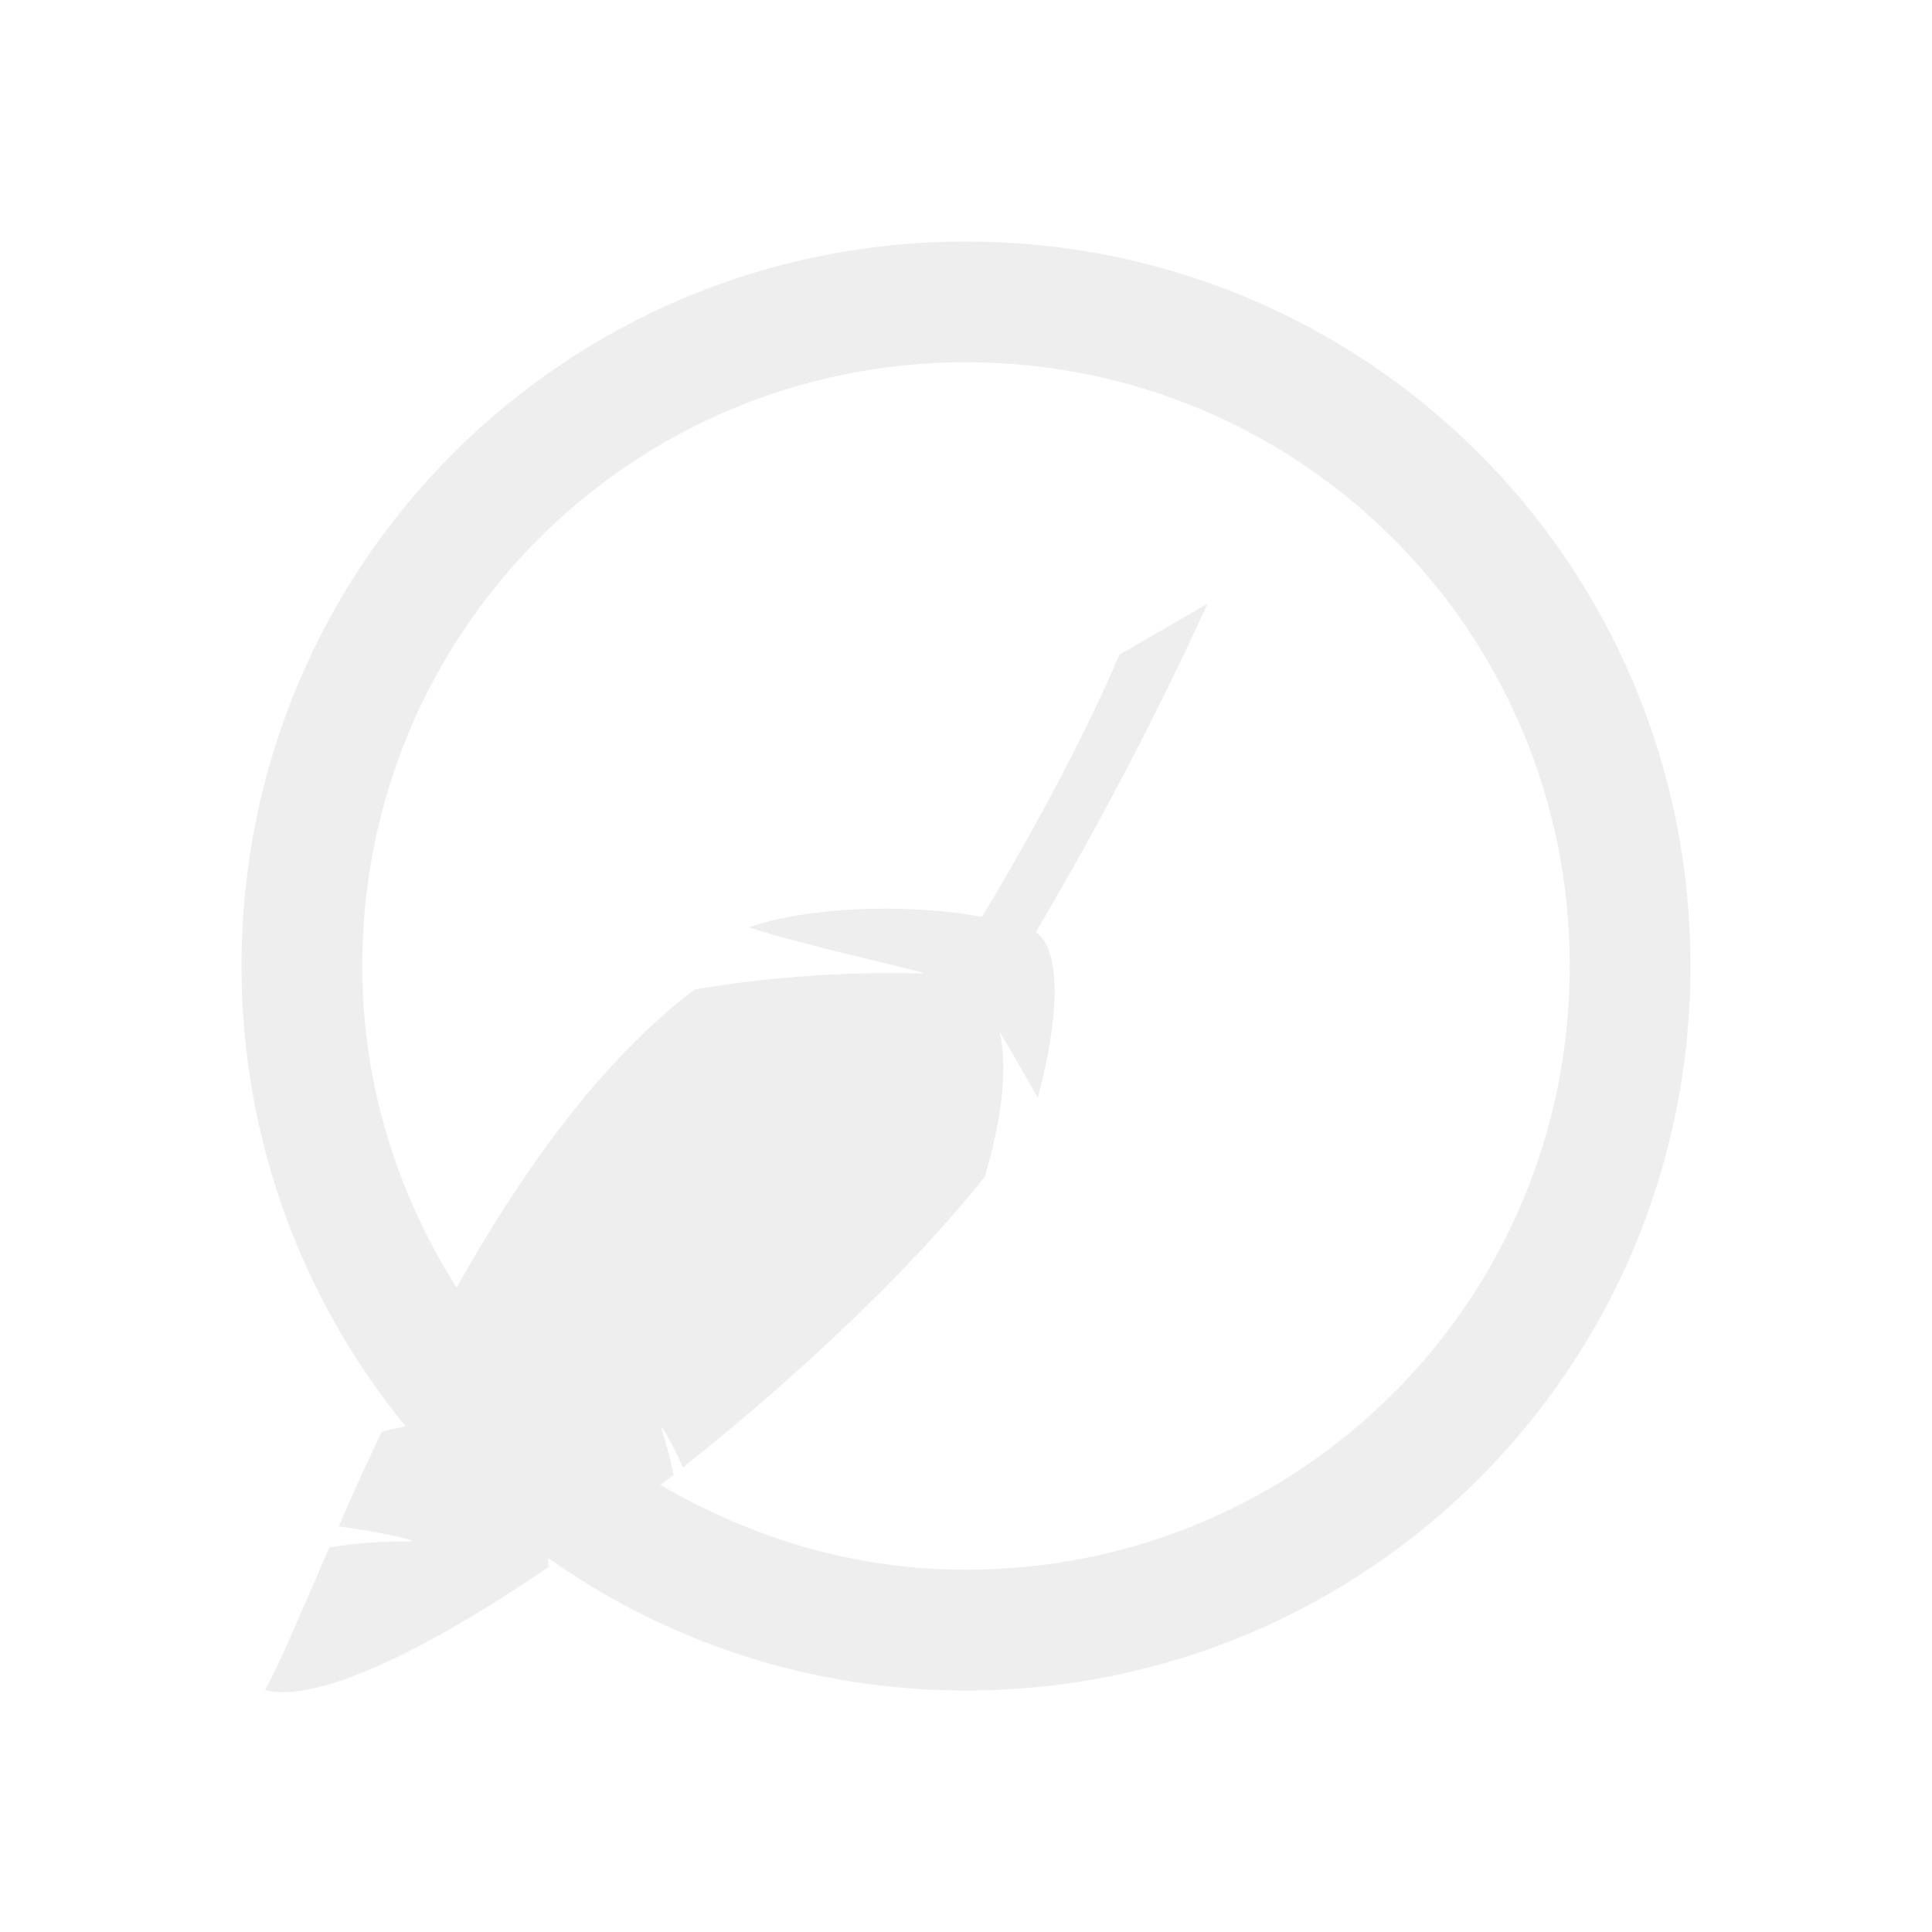
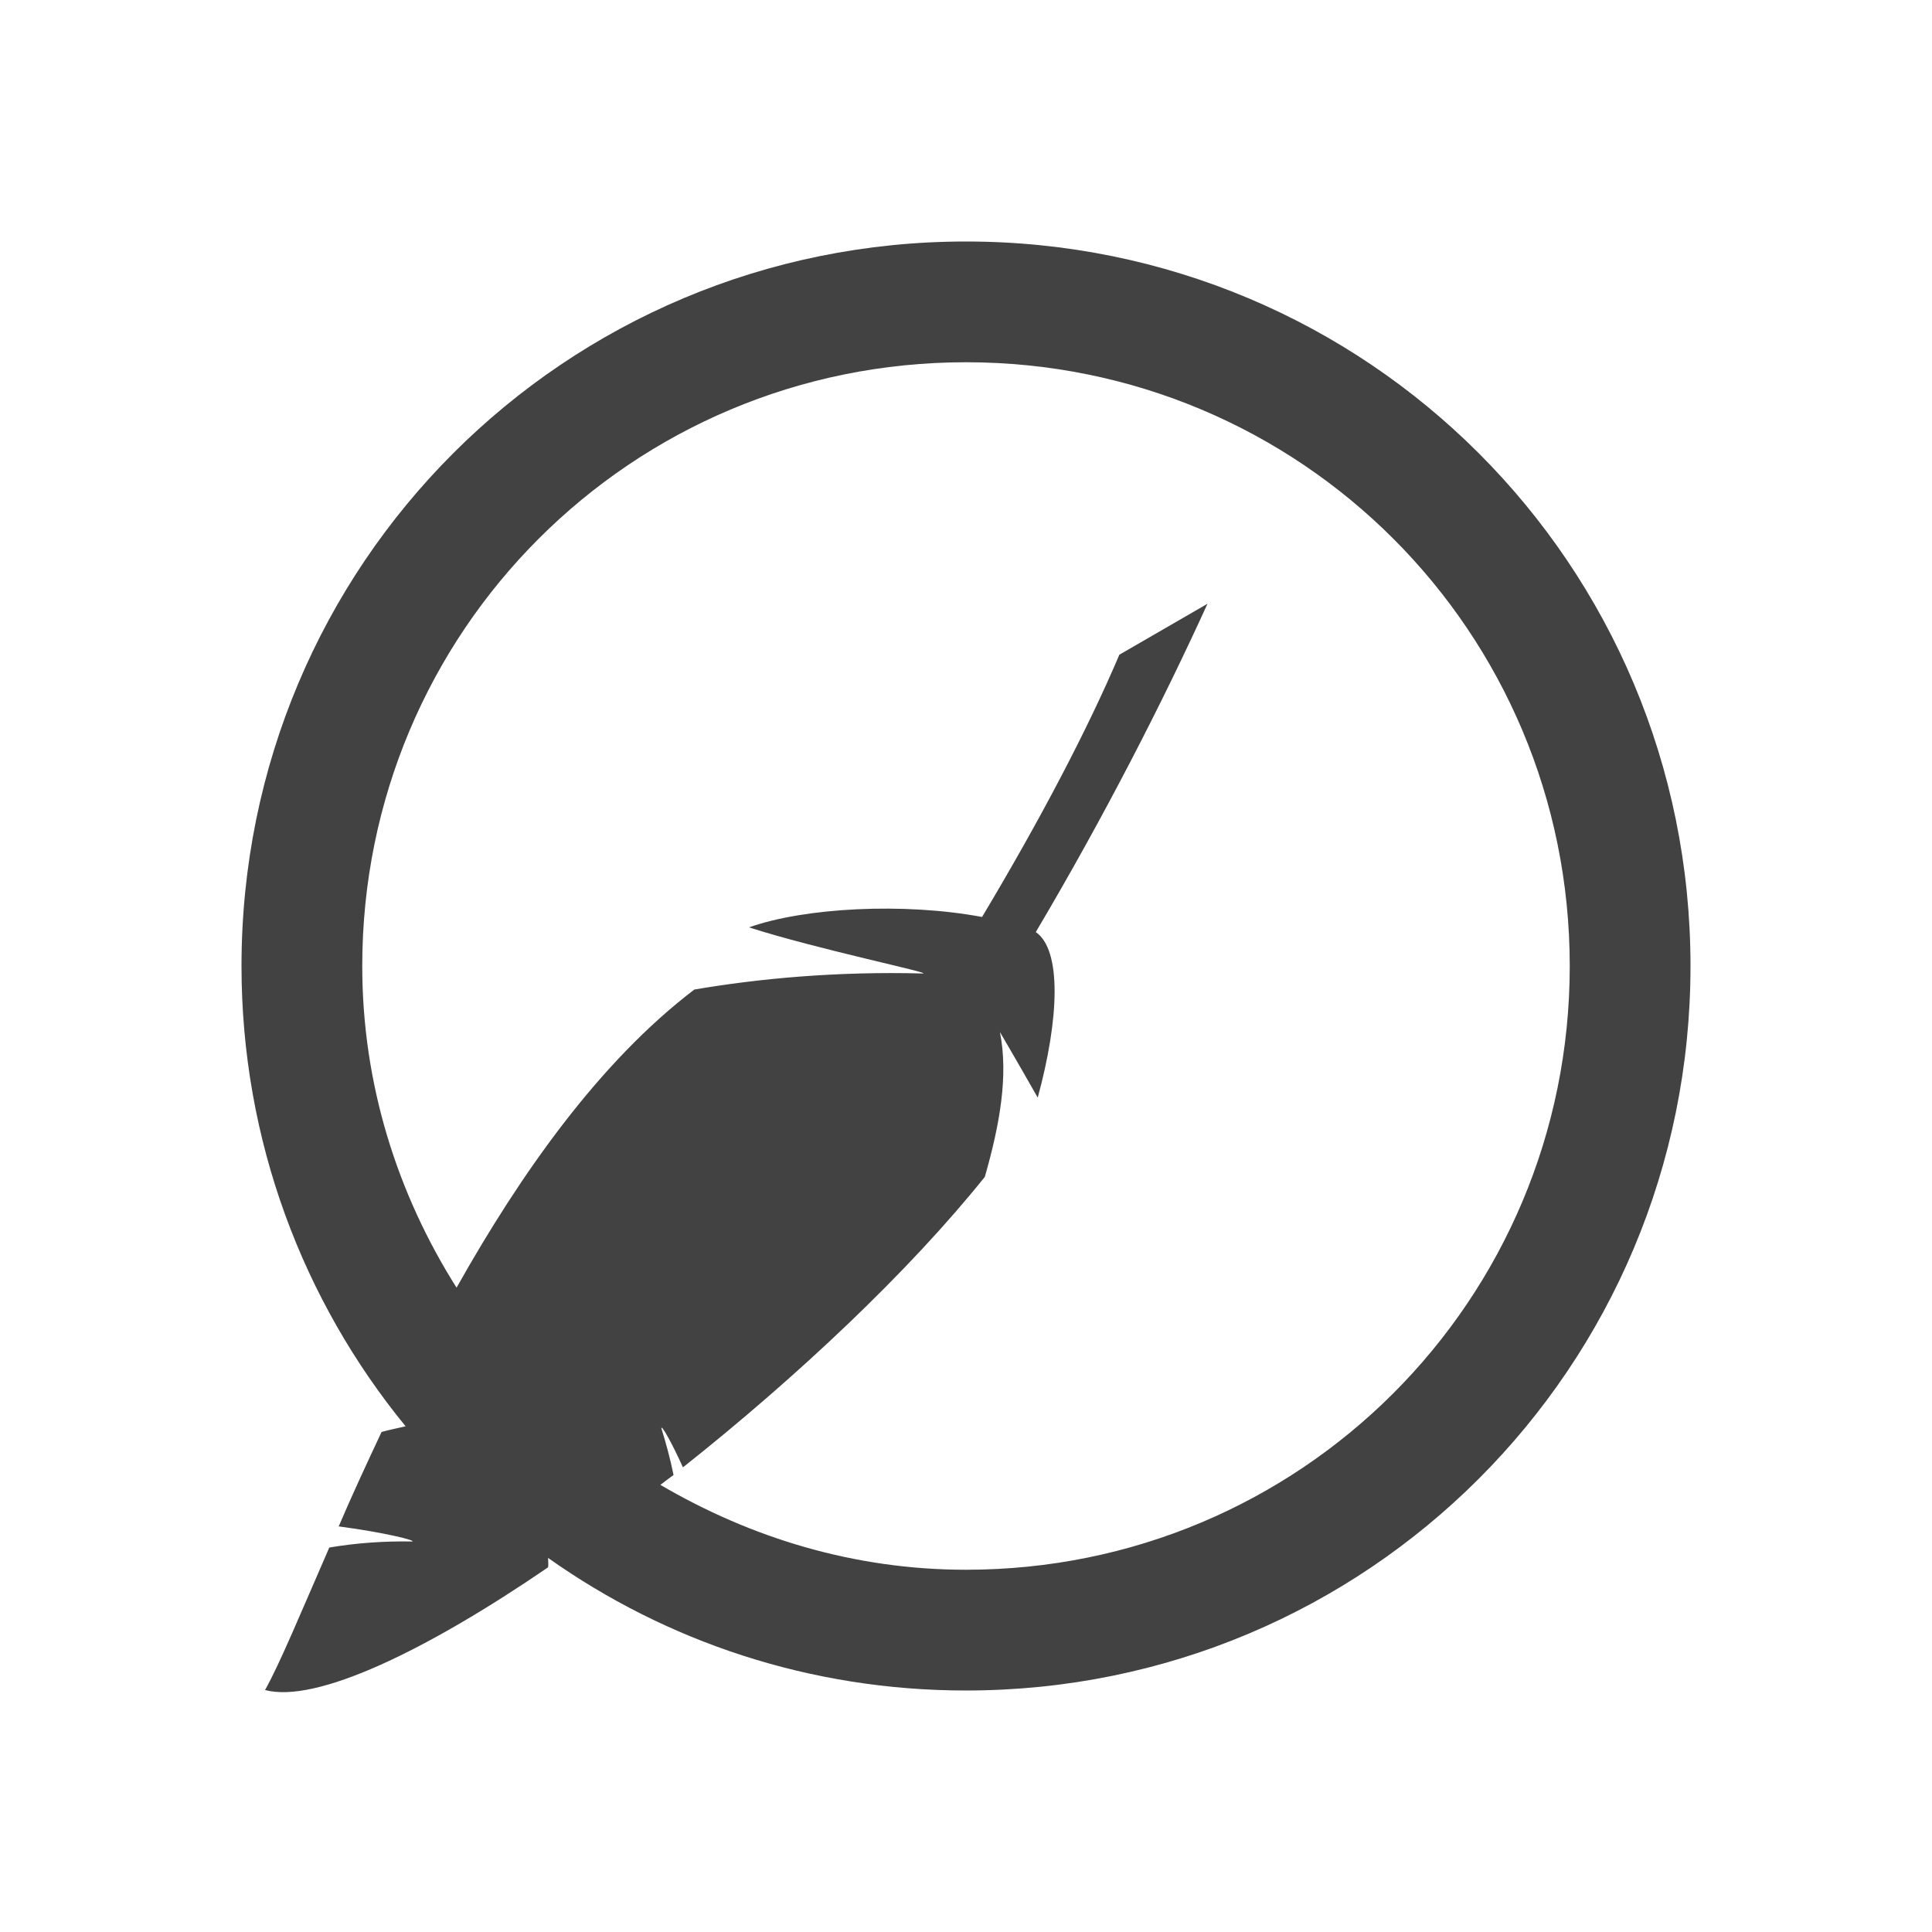
<svg xmlns="http://www.w3.org/2000/svg" width="16px" height="16px" viewBox="0 0 16 16" version="1.1">
  <g id="surface1">
-     <defs>
-       <style id="current-color-scheme" type="text/css">
-    .ColorScheme-Text { color:#eeeeee; } .ColorScheme-Highlight { color:#424242; }
-   </style>
-     </defs>
-     <path style="fill:currentColor" class="ColorScheme-Text" d="M 8 2 C 4.676 2 2 4.676 2 8 C 2 9.449 2.512 10.777 3.359 11.812 C 3.293 11.828 3.227 11.84 3.16 11.859 C 3.031 12.133 2.91 12.395 2.805 12.641 C 3.184 12.691 3.449 12.758 3.414 12.766 C 3.188 12.762 2.957 12.777 2.727 12.816 C 2.492 13.355 2.316 13.781 2.195 13.996 C 2.617 14.109 3.527 13.672 4.539 12.98 C 4.543 12.953 4.539 12.93 4.539 12.902 C 5.516 13.594 6.707 14 8 14 C 11.324 14 14 11.324 14 8 C 14 4.676 11.324 2 8 2 Z M 8 3 C 10.77 3 13 5.23 13 8 C 13 10.77 10.77 13 8 13 C 7.07 13 6.215 12.734 5.469 12.297 C 5.508 12.266 5.543 12.242 5.578 12.215 C 5.551 12.082 5.516 11.953 5.477 11.828 C 5.477 11.797 5.555 11.93 5.656 12.152 C 6.602 11.402 7.531 10.527 8.156 9.746 C 8.281 9.309 8.352 8.906 8.281 8.547 C 8.281 8.547 8.43 8.801 8.594 9.09 C 8.773 8.434 8.793 7.867 8.578 7.719 C 9.152 6.75 9.633 5.805 10 5 L 9.27 5.422 C 9.008 6.039 8.617 6.785 8.133 7.594 C 7.488 7.473 6.664 7.516 6.203 7.68 C 6.758 7.859 7.738 8.062 7.641 8.062 C 6.922 8.043 6.277 8.105 5.75 8.195 C 4.965 8.793 4.312 9.719 3.781 10.664 C 3.293 9.891 3 8.984 3 8 C 3 5.23 5.23 3 8 3 Z M 8 3 " />
+     <path style=" stroke:none;fill-rule:nonzero;fill:rgb(25.882%,25.882%,25.882%);fill-opacity:1;" d="M 8 2 C 4.676 2 2 4.676 2 8 C 2 9.449 2.512 10.777 3.359 11.812 C 3.293 11.828 3.227 11.84 3.16 11.859 C 3.031 12.133 2.91 12.395 2.805 12.641 C 3.184 12.691 3.449 12.758 3.414 12.766 C 3.188 12.762 2.957 12.777 2.727 12.816 C 2.492 13.355 2.316 13.781 2.195 13.996 C 2.617 14.109 3.527 13.672 4.539 12.98 C 4.543 12.953 4.539 12.93 4.539 12.902 C 5.516 13.594 6.707 14 8 14 C 11.324 14 14 11.324 14 8 C 14 4.676 11.324 2 8 2 Z M 8 3 C 10.77 3 13 5.23 13 8 C 13 10.77 10.77 13 8 13 C 7.07 13 6.215 12.734 5.469 12.297 C 5.508 12.266 5.543 12.242 5.578 12.215 C 5.551 12.082 5.516 11.953 5.477 11.828 C 5.477 11.797 5.555 11.93 5.656 12.152 C 6.602 11.402 7.531 10.527 8.156 9.746 C 8.281 9.309 8.352 8.906 8.281 8.547 C 8.281 8.547 8.43 8.801 8.594 9.09 C 8.773 8.434 8.793 7.867 8.578 7.719 C 9.152 6.75 9.633 5.805 10 5 L 9.27 5.422 C 9.008 6.039 8.617 6.785 8.133 7.594 C 7.488 7.473 6.664 7.516 6.203 7.68 C 6.758 7.859 7.738 8.062 7.641 8.062 C 6.922 8.043 6.277 8.105 5.75 8.195 C 4.965 8.793 4.312 9.719 3.781 10.664 C 3.293 9.891 3 8.984 3 8 C 3 5.23 5.23 3 8 3 Z M 8 3 " />
  </g>
</svg>
